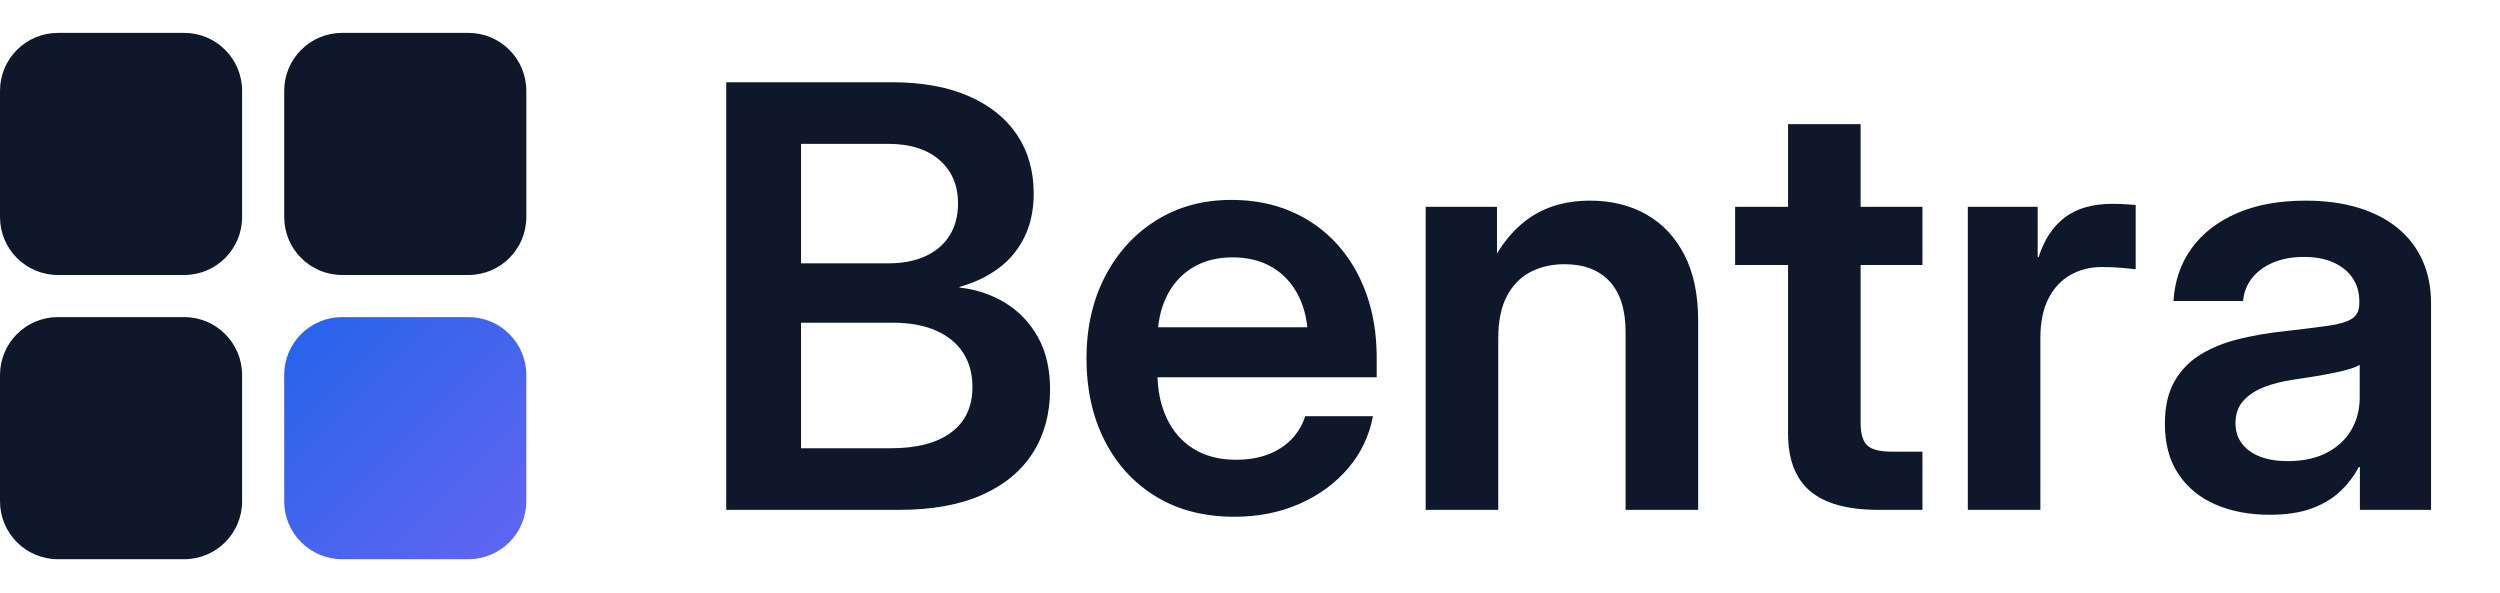
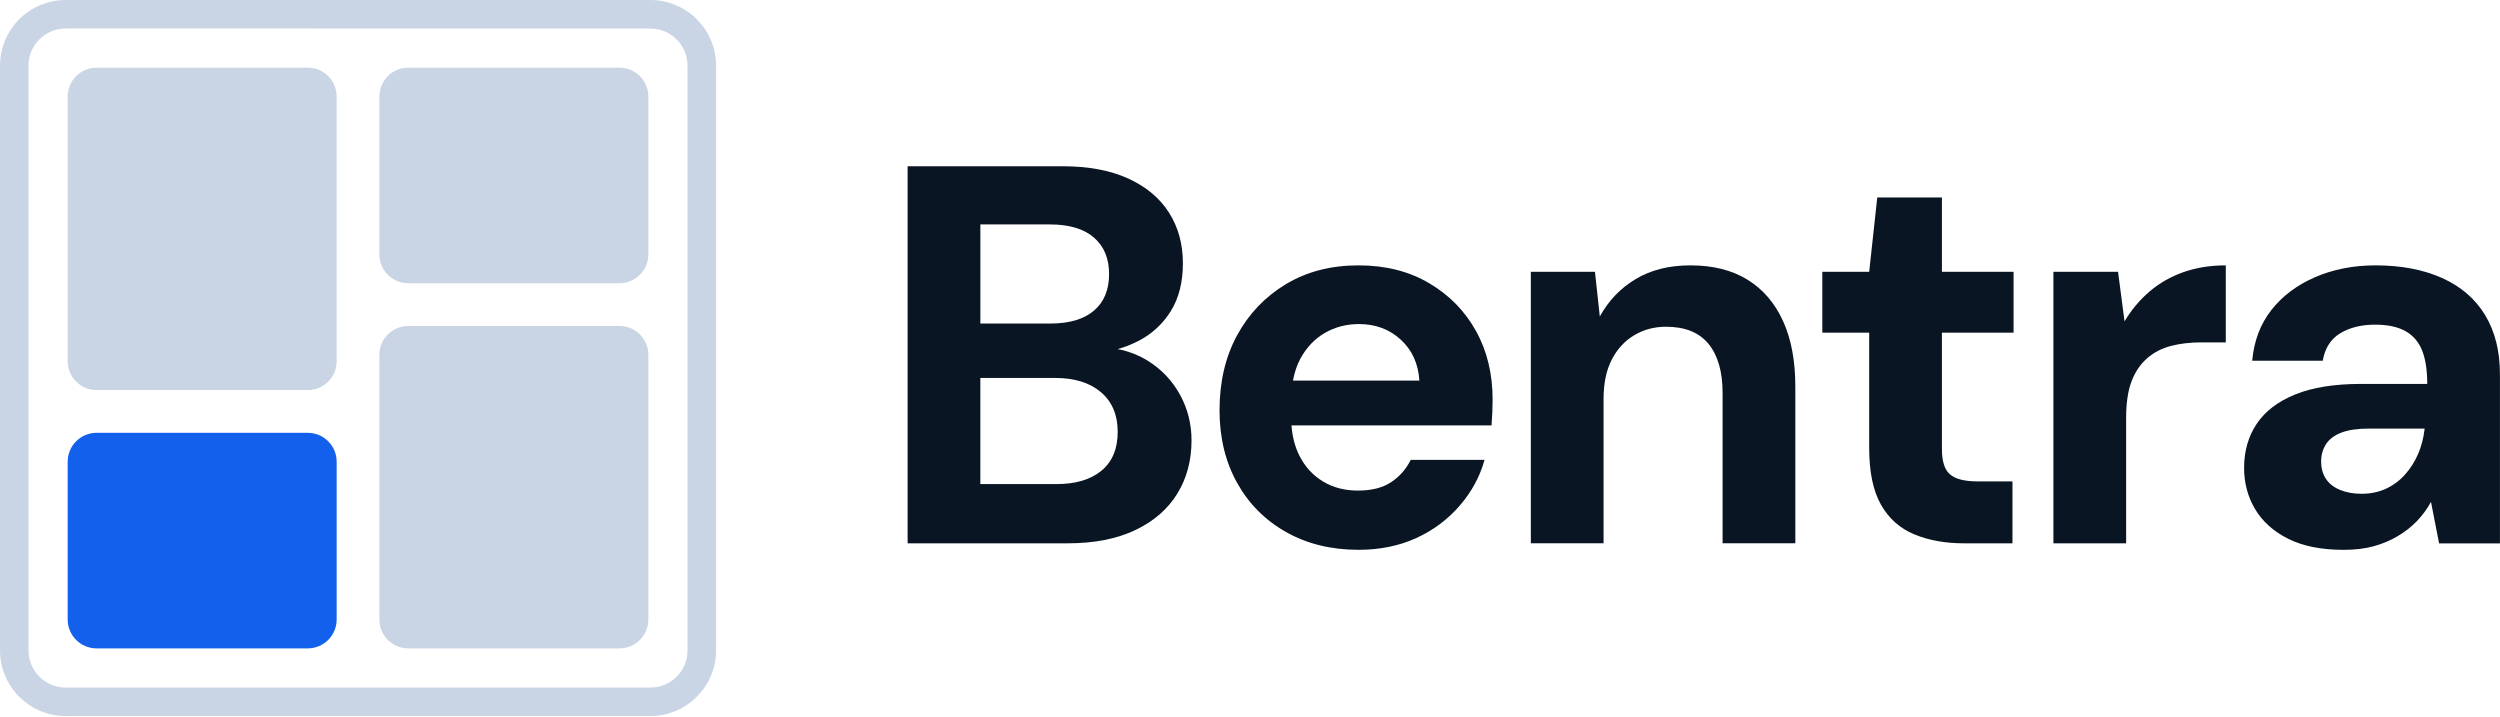
- <svg xmlns="http://www.w3.org/2000/svg" viewBox="0 0 152 36" width="152" height="36" role="img" aria-label="Bentra">
-   <defs>
-     <linearGradient id="bt-light" x1="0" y1="0" x2="1" y2="1">
-       <stop offset="0" stop-color="#2563EB" />
-       <stop offset="1" stop-color="#6366F1" />
-     </linearGradient>
-   </defs>
-   <rect x="0.00" y="2.00" width="14.72" height="14.72" rx="3.52" fill="#0F172A" />
-   <rect x="17.28" y="2.00" width="14.72" height="14.72" rx="3.52" fill="#0F172A" />
-   <rect x="0.00" y="19.28" width="14.72" height="14.72" rx="3.52" fill="#0F172A" />
-   <rect x="17.28" y="19.28" width="14.72" height="14.72" rx="3.52" fill="url(#bt-light)" />
-   <path fill="#0F172A" d="M44.155 31.0V5H54.222Q56.965 5 58.894 5.843Q60.823 6.686 61.836 8.199Q62.849 9.712 62.849 11.759Q62.849 13.249 62.299 14.389Q61.749 15.529 60.741 16.29Q59.732 17.05 58.337 17.447V17.482Q59.889 17.657 61.135 18.424Q62.38 19.191 63.112 20.509Q63.844 21.826 63.844 23.681Q63.844 25.866 62.808 27.515Q61.771 29.165 59.725 30.082Q57.68 31.0 54.663 31.0ZM48.703 27.253H54.173Q56.538 27.253 57.831 26.293Q59.124 25.332 59.124 23.527Q59.124 22.317 58.555 21.445Q57.985 20.573 56.903 20.097Q55.822 19.621 54.285 19.621H48.703ZM48.703 16.01H54.005Q55.332 16.01 56.283 15.568Q57.234 15.126 57.741 14.309Q58.248 13.491 58.248 12.378Q58.248 10.71 57.119 9.728Q55.99 8.747 54.005 8.747H48.703Z M75.053 31.419Q72.292 31.419 70.271 30.183Q68.251 28.947 67.154 26.772Q66.057 24.596 66.057 21.809Q66.057 18.993 67.184 16.815Q68.311 14.637 70.3 13.396Q72.288 12.154 74.869 12.154Q76.864 12.154 78.487 12.849Q80.109 13.544 81.278 14.826Q82.446 16.108 83.075 17.863Q83.703 19.619 83.703 21.74V22.937H67.803V19.899H81.499L79.528 20.714Q79.528 19.156 78.966 18.02Q78.404 16.884 77.377 16.266Q76.351 15.648 74.938 15.648Q73.543 15.648 72.518 16.266Q71.494 16.884 70.932 18.02Q70.37 19.156 70.37 20.714V22.63Q70.37 24.211 70.93 25.413Q71.491 26.615 72.562 27.284Q73.633 27.953 75.154 27.953Q76.261 27.953 77.115 27.621Q77.968 27.29 78.538 26.692Q79.107 26.094 79.355 25.304H83.477Q83.134 27.11 81.953 28.486Q80.772 29.862 78.992 30.64Q77.211 31.419 75.053 31.419Z M91.093 20.58V31.0H86.682V12.573H91.017V17.26H90.154Q91.043 14.796 92.66 13.498Q94.277 12.199 96.678 12.199Q98.614 12.199 100.093 13.036Q101.572 13.872 102.41 15.495Q103.248 17.118 103.248 19.49V31.0H98.836V20.19Q98.836 18.157 97.866 17.111Q96.896 16.064 95.121 16.064Q93.966 16.064 93.055 16.536Q92.144 17.008 91.618 18.005Q91.093 19.002 91.093 20.58Z M116.884 12.573V16.113H105.496V12.573ZM108.714 7.548H113.125V25.716Q113.125 26.693 113.526 27.076Q113.927 27.46 114.998 27.46Q115.425 27.46 115.981 27.46Q116.538 27.46 116.884 27.46V31.0Q116.424 31.0 115.685 31.0Q114.947 31.0 114.229 31.0Q111.404 31.0 110.059 29.861Q108.714 28.722 108.714 26.357Z M119.644 31.0V12.573H123.891V15.633H123.948Q124.454 14.045 125.541 13.22Q126.627 12.394 128.418 12.394Q128.857 12.394 129.222 12.417Q129.587 12.439 129.85 12.461V16.37Q129.606 16.337 129.015 16.286Q128.423 16.236 127.771 16.236Q126.734 16.236 125.887 16.714Q125.039 17.191 124.547 18.151Q124.055 19.111 124.055 20.562V31.0Z M137.996 31.298Q136.158 31.298 134.722 30.682Q133.286 30.067 132.456 28.835Q131.625 27.603 131.625 25.771Q131.625 24.195 132.216 23.172Q132.807 22.15 133.82 21.538Q134.834 20.927 136.142 20.609Q137.45 20.29 138.866 20.141Q140.578 19.947 141.581 19.803Q142.583 19.658 143.014 19.367Q143.445 19.075 143.445 18.446V18.309Q143.445 17.517 143.043 16.913Q142.642 16.309 141.889 15.965Q141.136 15.621 140.078 15.621Q139.017 15.621 138.207 15.963Q137.397 16.306 136.923 16.91Q136.448 17.514 136.378 18.301H132.147Q132.259 16.464 133.251 15.096Q134.242 13.728 136.003 12.964Q137.764 12.199 140.178 12.199Q141.972 12.199 143.391 12.632Q144.811 13.065 145.796 13.88Q146.781 14.696 147.295 15.847Q147.808 16.998 147.808 18.435V31.0H143.482V28.395H143.413Q142.981 29.215 142.285 29.874Q141.589 30.534 140.542 30.916Q139.495 31.298 137.996 31.298ZM139.081 28.036Q140.512 28.036 141.493 27.514Q142.473 26.991 142.971 26.12Q143.47 25.249 143.47 24.183V22.182Q143.264 22.314 142.864 22.434Q142.465 22.555 141.915 22.667Q141.366 22.779 140.725 22.886Q140.083 22.992 139.405 23.09Q138.466 23.224 137.672 23.529Q136.878 23.835 136.398 24.364Q135.918 24.892 135.918 25.732Q135.918 26.448 136.308 26.967Q136.698 27.486 137.408 27.761Q138.119 28.036 139.081 28.036Z" />
+ <svg xmlns="http://www.w3.org/2000/svg" viewBox="0 0 885.48 253.62" width="885.48" height="253.62">
+   <path fill="#0A1523" d="M406.67,127.86c-3.28-2.05-6.88-3.45-10.79-4.21c2.51-0.71,4.93-1.65,7.26-2.85 c4.83-2.48,8.68-6.01,11.54-10.59c2.86-4.58,4.29-10.24,4.29-16.98c0-6.74-1.62-12.69-4.87-17.84c-3.24-5.15-8.05-9.19-14.4-12.12 c-6.36-2.92-14.19-4.39-23.47-4.39h-54.76v133.56h56.67c9.41,0,17.39-1.56,23.95-4.68c6.55-3.11,11.51-7.41,14.88-12.88 c3.37-5.47,5.06-11.76,5.06-18.89c0-5.85-1.37-11.26-4.1-16.22C415.19,134.82,411.44,130.85,406.67,127.86z M347.23,79.49h24.61 c6.87,0,12.08,1.56,15.65,4.67c3.56,3.12,5.34,7.41,5.34,12.88c0,5.6-1.78,9.92-5.34,12.97c-3.56,3.05-8.71,4.58-15.45,4.58h-24.8 V79.49z M390.16,166.69c-3.82,3.18-9.16,4.77-16.03,4.77h-26.9v-37.59h26.52c6.87,0,12.27,1.69,16.22,5.06 c3.94,3.37,5.91,8.05,5.91,14.02C395.89,158.93,393.98,163.51,390.16,166.69z" />
+   <path fill="#0A1523" d="M506.17,100.29c-7.12-4.2-15.45-6.3-24.99-6.3c-9.8,0-18.38,2.23-25.76,6.68 c-7.38,4.45-13.13,10.49-17.27,18.13c-4.14,7.63-6.2,16.47-6.2,26.52c0,9.67,2.07,18.22,6.2,25.66 c4.13,7.44,9.92,13.26,17.36,17.46c7.44,4.2,15.99,6.3,25.66,6.3c7.5,0,14.28-1.37,20.32-4.1c6.04-2.73,11.19-6.55,15.45-11.45 c4.26-4.9,7.22-10.33,8.87-16.31h-26.14c-1.66,3.31-3.98,5.95-6.97,7.92c-2.99,1.97-6.9,2.96-11.73,2.96 c-4.71,0-8.84-1.08-12.4-3.24c-3.56-2.16-6.33-5.18-8.3-9.06c-1.6-3.15-2.54-6.75-2.84-10.78h70.86c0.12-1.65,0.22-3.27,0.29-4.86 c0.06-1.59,0.09-3.02,0.09-4.29c0-9.16-1.97-17.27-5.91-24.33C518.82,110.11,513.29,104.48,506.17,100.29z M457.96,134.82 c0.53-2.9,1.39-5.48,2.6-7.73c2.16-4.01,5.06-7.06,8.68-9.16c3.63-2.1,7.66-3.15,12.12-3.15c5.85,0,10.78,1.85,14.79,5.53 c4.01,3.69,6.2,8.52,6.58,14.5H457.96z" />
+   <path fill="#0A1523" d="M618.93,99.05c-5.47-3.37-12.21-5.06-20.23-5.06c-7.51,0-13.96,1.62-19.37,4.86 c-5.41,3.24-9.63,7.67-12.69,13.26l-1.72-15.84h-22.71v96.16h25.76v-51.14c0-5.47,0.95-10.08,2.86-13.83 c1.91-3.75,4.55-6.65,7.92-8.68c3.37-2.03,7.16-3.05,11.35-3.05c6.74,0,11.76,2.04,15.07,6.11c3.31,4.07,4.96,9.86,4.96,17.36 v53.23h25.76v-55.52c0-9.16-1.46-16.92-4.39-23.28C628.6,107.28,624.4,102.42,618.93,99.05z" />
+   <path fill="#0A1523" d="M687.81,69.95h-22.9l-2.86,26.33h-16.6v21.56h16.6v40.83c0,8.52,1.4,15.23,4.2,20.13 c2.8,4.9,6.74,8.4,11.83,10.49c5.09,2.1,10.94,3.15,17.55,3.15h17.17V170.5h-12.4c-4.58,0-7.82-0.83-9.73-2.48 c-1.91-1.65-2.86-4.64-2.86-8.97v-41.21h25.38V96.28h-25.38V69.95z" />
+   <path fill="#0A1523" d="M761.36,103.24c-3.5,2.99-6.46,6.52-8.87,10.59l-2.29-17.55h-22.9v96.16h25.76v-44.46 c0-5.21,0.63-9.51,1.91-12.88c1.27-3.37,3.12-6.11,5.53-8.2c2.41-2.1,5.25-3.56,8.49-4.39c3.24-0.83,6.77-1.24,10.59-1.24h8.78 V93.99c-5.47,0-10.46,0.8-14.98,2.39C768.86,97.97,764.86,100.26,761.36,103.24z" />
+   <path fill="#0A1523" d="M880.23,111.64c-3.5-5.79-8.59-10.17-15.26-13.17c-6.68-2.99-14.53-4.48-23.56-4.48 c-7.89,0-15.04,1.4-21.47,4.2c-6.42,2.8-11.58,6.68-15.46,11.64c-3.88,4.96-6.14,10.94-6.77,17.94h24.99 c0.76-4.45,2.83-7.69,6.2-9.73c3.37-2.03,7.47-3.05,12.31-3.05c4.45,0,8.04,0.76,10.78,2.29c2.73,1.53,4.7,3.82,5.91,6.87 c1.21,3.05,1.81,7,1.81,11.83h-23.47c-9.41,0-17.17,1.24-23.28,3.72c-6.11,2.48-10.66,5.95-13.64,10.4 c-2.99,4.45-4.48,9.67-4.48,15.65c0,5.34,1.3,10.21,3.91,14.6c2.61,4.39,6.52,7.89,11.73,10.49c5.21,2.61,11.76,3.91,19.65,3.91 c3.94,0,7.44-0.42,10.49-1.24c3.05-0.83,5.88-2,8.49-3.53c2.61-1.53,4.9-3.31,6.87-5.34c1.97-2.03,3.66-4.32,5.06-6.87l2.86,14.69 h21.56v-59.72C885.48,124.46,883.73,117.43,880.23,111.64z M858.77,151.99c-0.38,3.18-1.14,6.11-2.29,8.78 c-1.14,2.67-2.67,5.09-4.58,7.25c-1.91,2.16-4.17,3.85-6.77,5.06c-2.61,1.21-5.5,1.81-8.68,1.81c-2.8,0-5.31-0.44-7.54-1.34 c-2.23-0.89-3.91-2.19-5.06-3.91c-1.15-1.72-1.72-3.78-1.72-6.2c0-2.29,0.57-4.32,1.72-6.11c1.14-1.78,2.96-3.15,5.44-4.1 c2.48-0.95,5.75-1.43,9.83-1.43h19.65V151.99z" />
+   <path fill="#C9D5E4" d="M34.2,23.97h74.81c5.65,0,10.23,4.58,10.23,10.23v93.73c0,5.65-4.58,10.23-10.23,10.23H34.2 c-5.65,0-10.23-4.58-10.23-10.23l0-93.73C23.97,28.55,28.55,23.97,34.2,23.97z" />
+   <path fill="#1360EC" d="M34.2,153.3h74.81c5.65,0,10.23,4.58,10.23,10.23v55.89c0,5.65-4.58,10.23-10.23,10.23H34.2 c-5.65,0-10.23-4.58-10.23-10.23l0-55.89C23.97,157.88,28.55,153.3,34.2,153.3z" />
+   <path fill="#C9D5E4" d="M229.64,34.2v55.89c0,5.65-4.58,10.23-10.23,10.23H144.6c-5.65,0-10.23-4.58-10.23-10.23V34.2 c0-5.65,4.58-10.23,10.23-10.23l74.81,0C225.06,23.97,229.64,28.55,229.64,34.2z" />
+   <path fill="#C9D5E4" d="M144.6,115.46h74.81c5.65,0,10.23,4.58,10.23,10.23v93.73c0,5.65-4.58,10.23-10.23,10.23l-74.81,0 c-5.65,0-10.23-4.58-10.23-10.23v-93.73C134.37,120.04,138.95,115.46,144.6,115.46z" />
+   <path fill="#C9D5E4" d="M230.36,253.62H23.26C10.43,253.62,0,243.18,0,230.36L0,23.26C0,10.43,10.43,0,23.26,0l207.11,0 c12.82,0,23.26,10.43,23.26,23.26v207.11C253.62,243.18,243.18,253.62,230.36,253.62z M23.26,10.09C16,10.09,10.09,16,10.09,23.26 l0,207.11c0,7.26,5.91,13.16,13.16,13.16l207.11,0c7.26,0,13.16-5.9,13.16-13.16l0-207.11c0-7.26-5.91-13.16-13.16-13.16 L23.26,10.09z" />
</svg>
